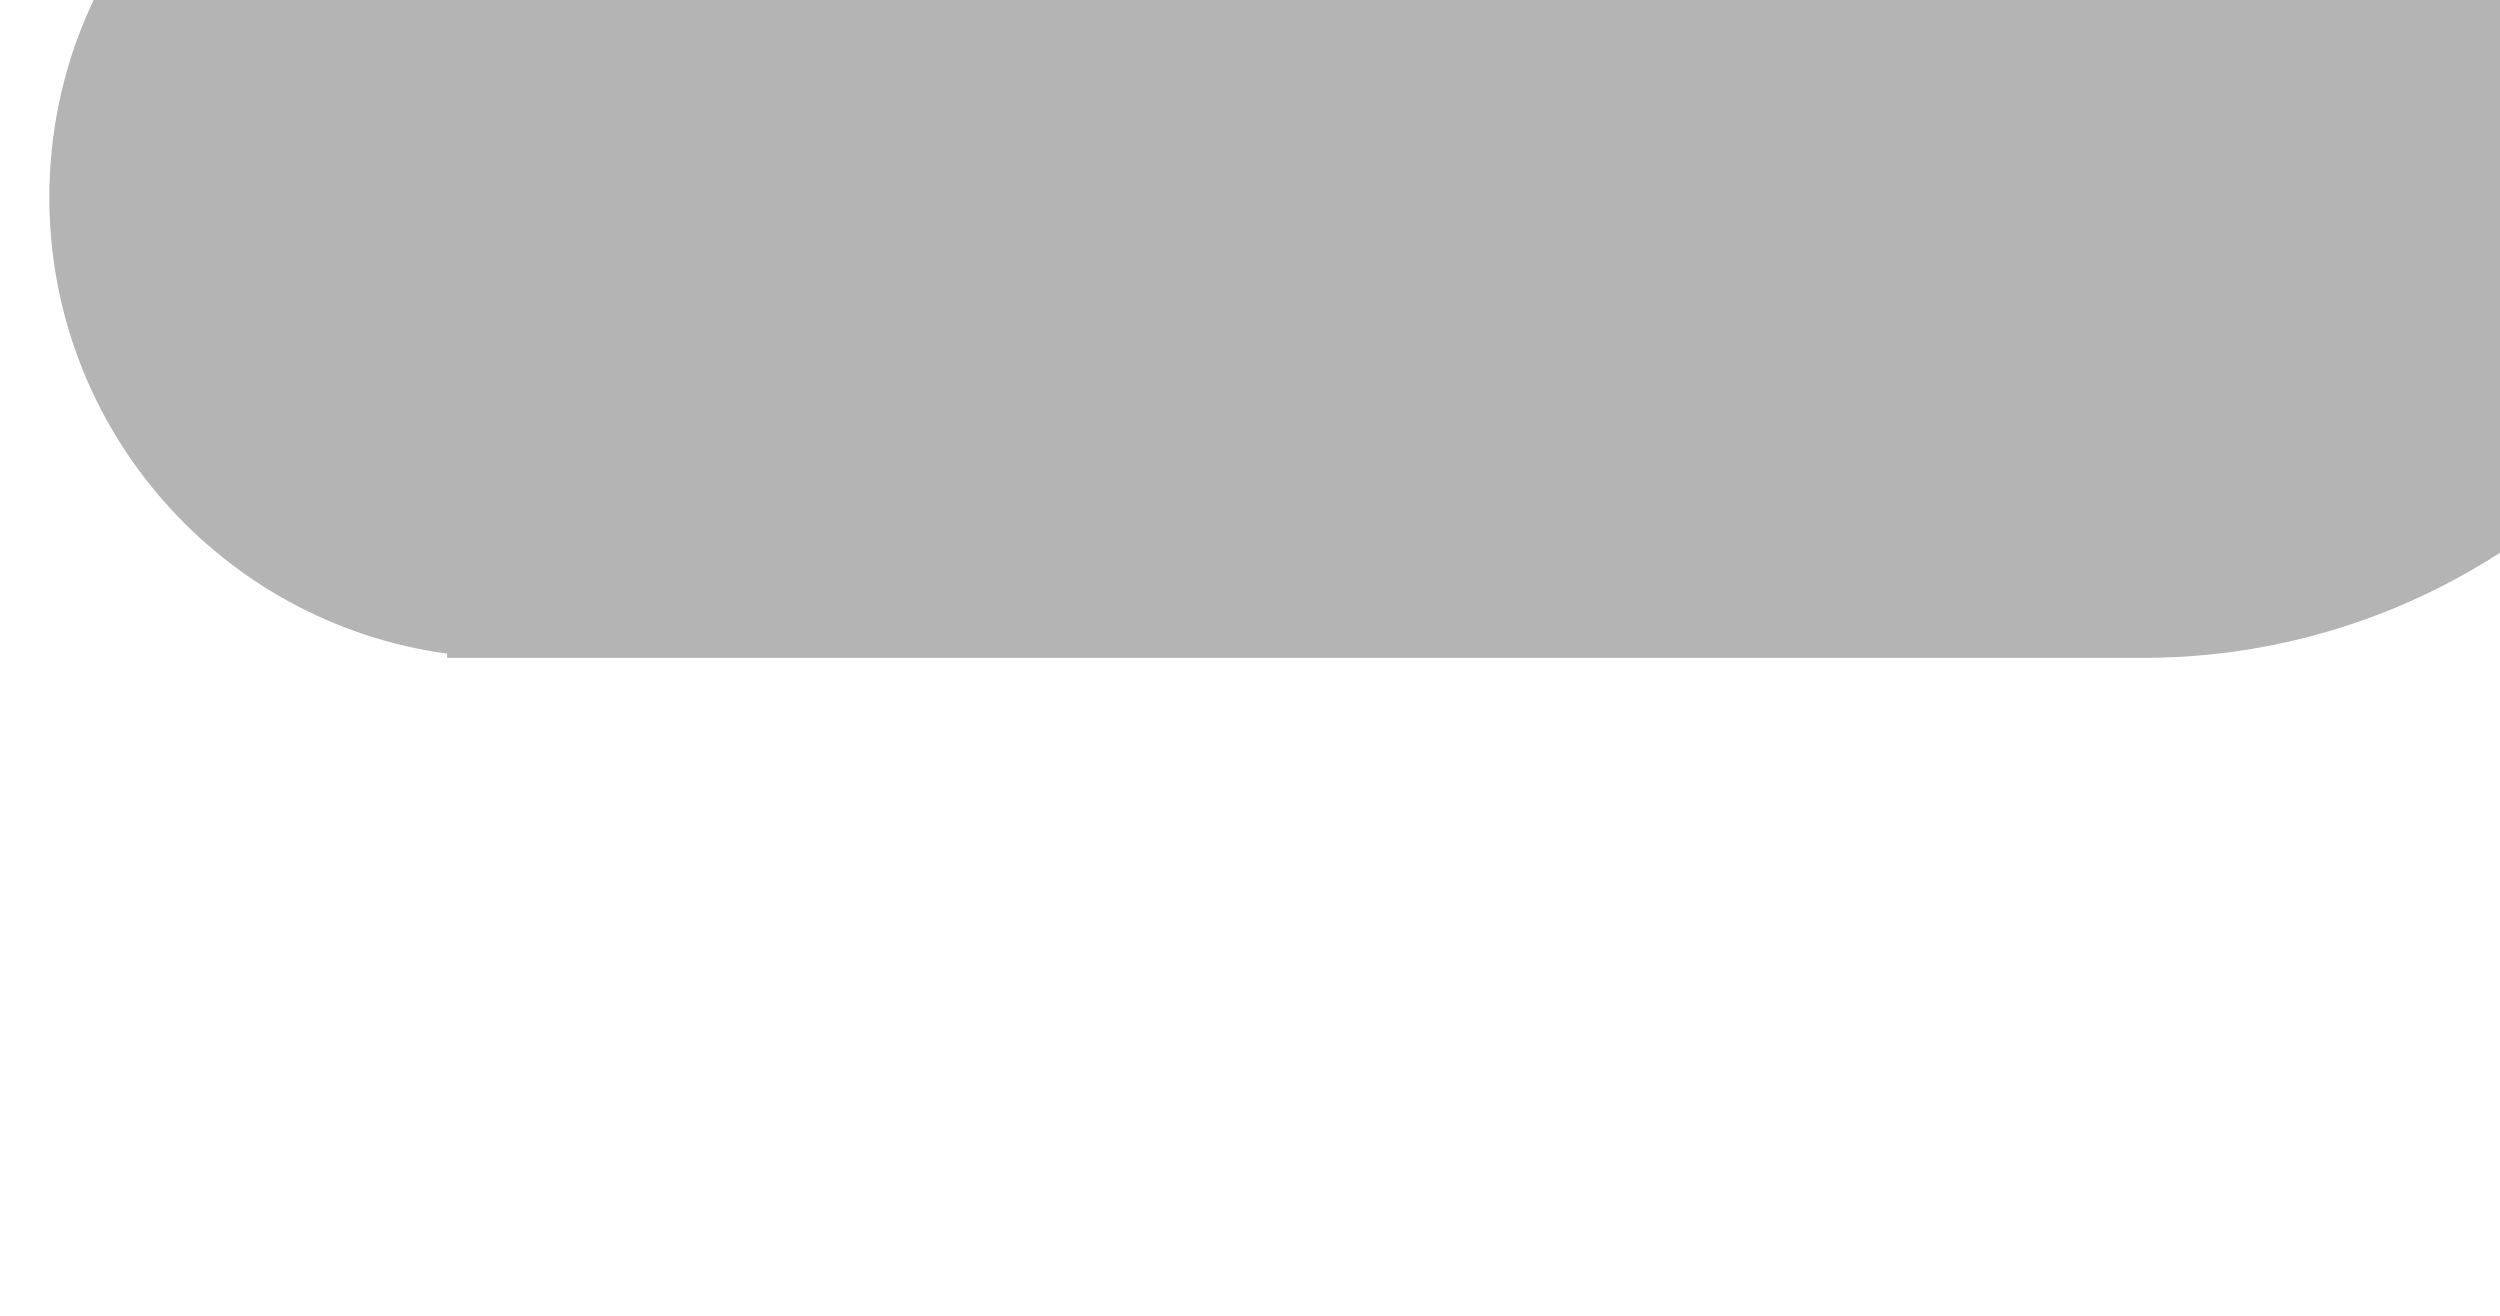
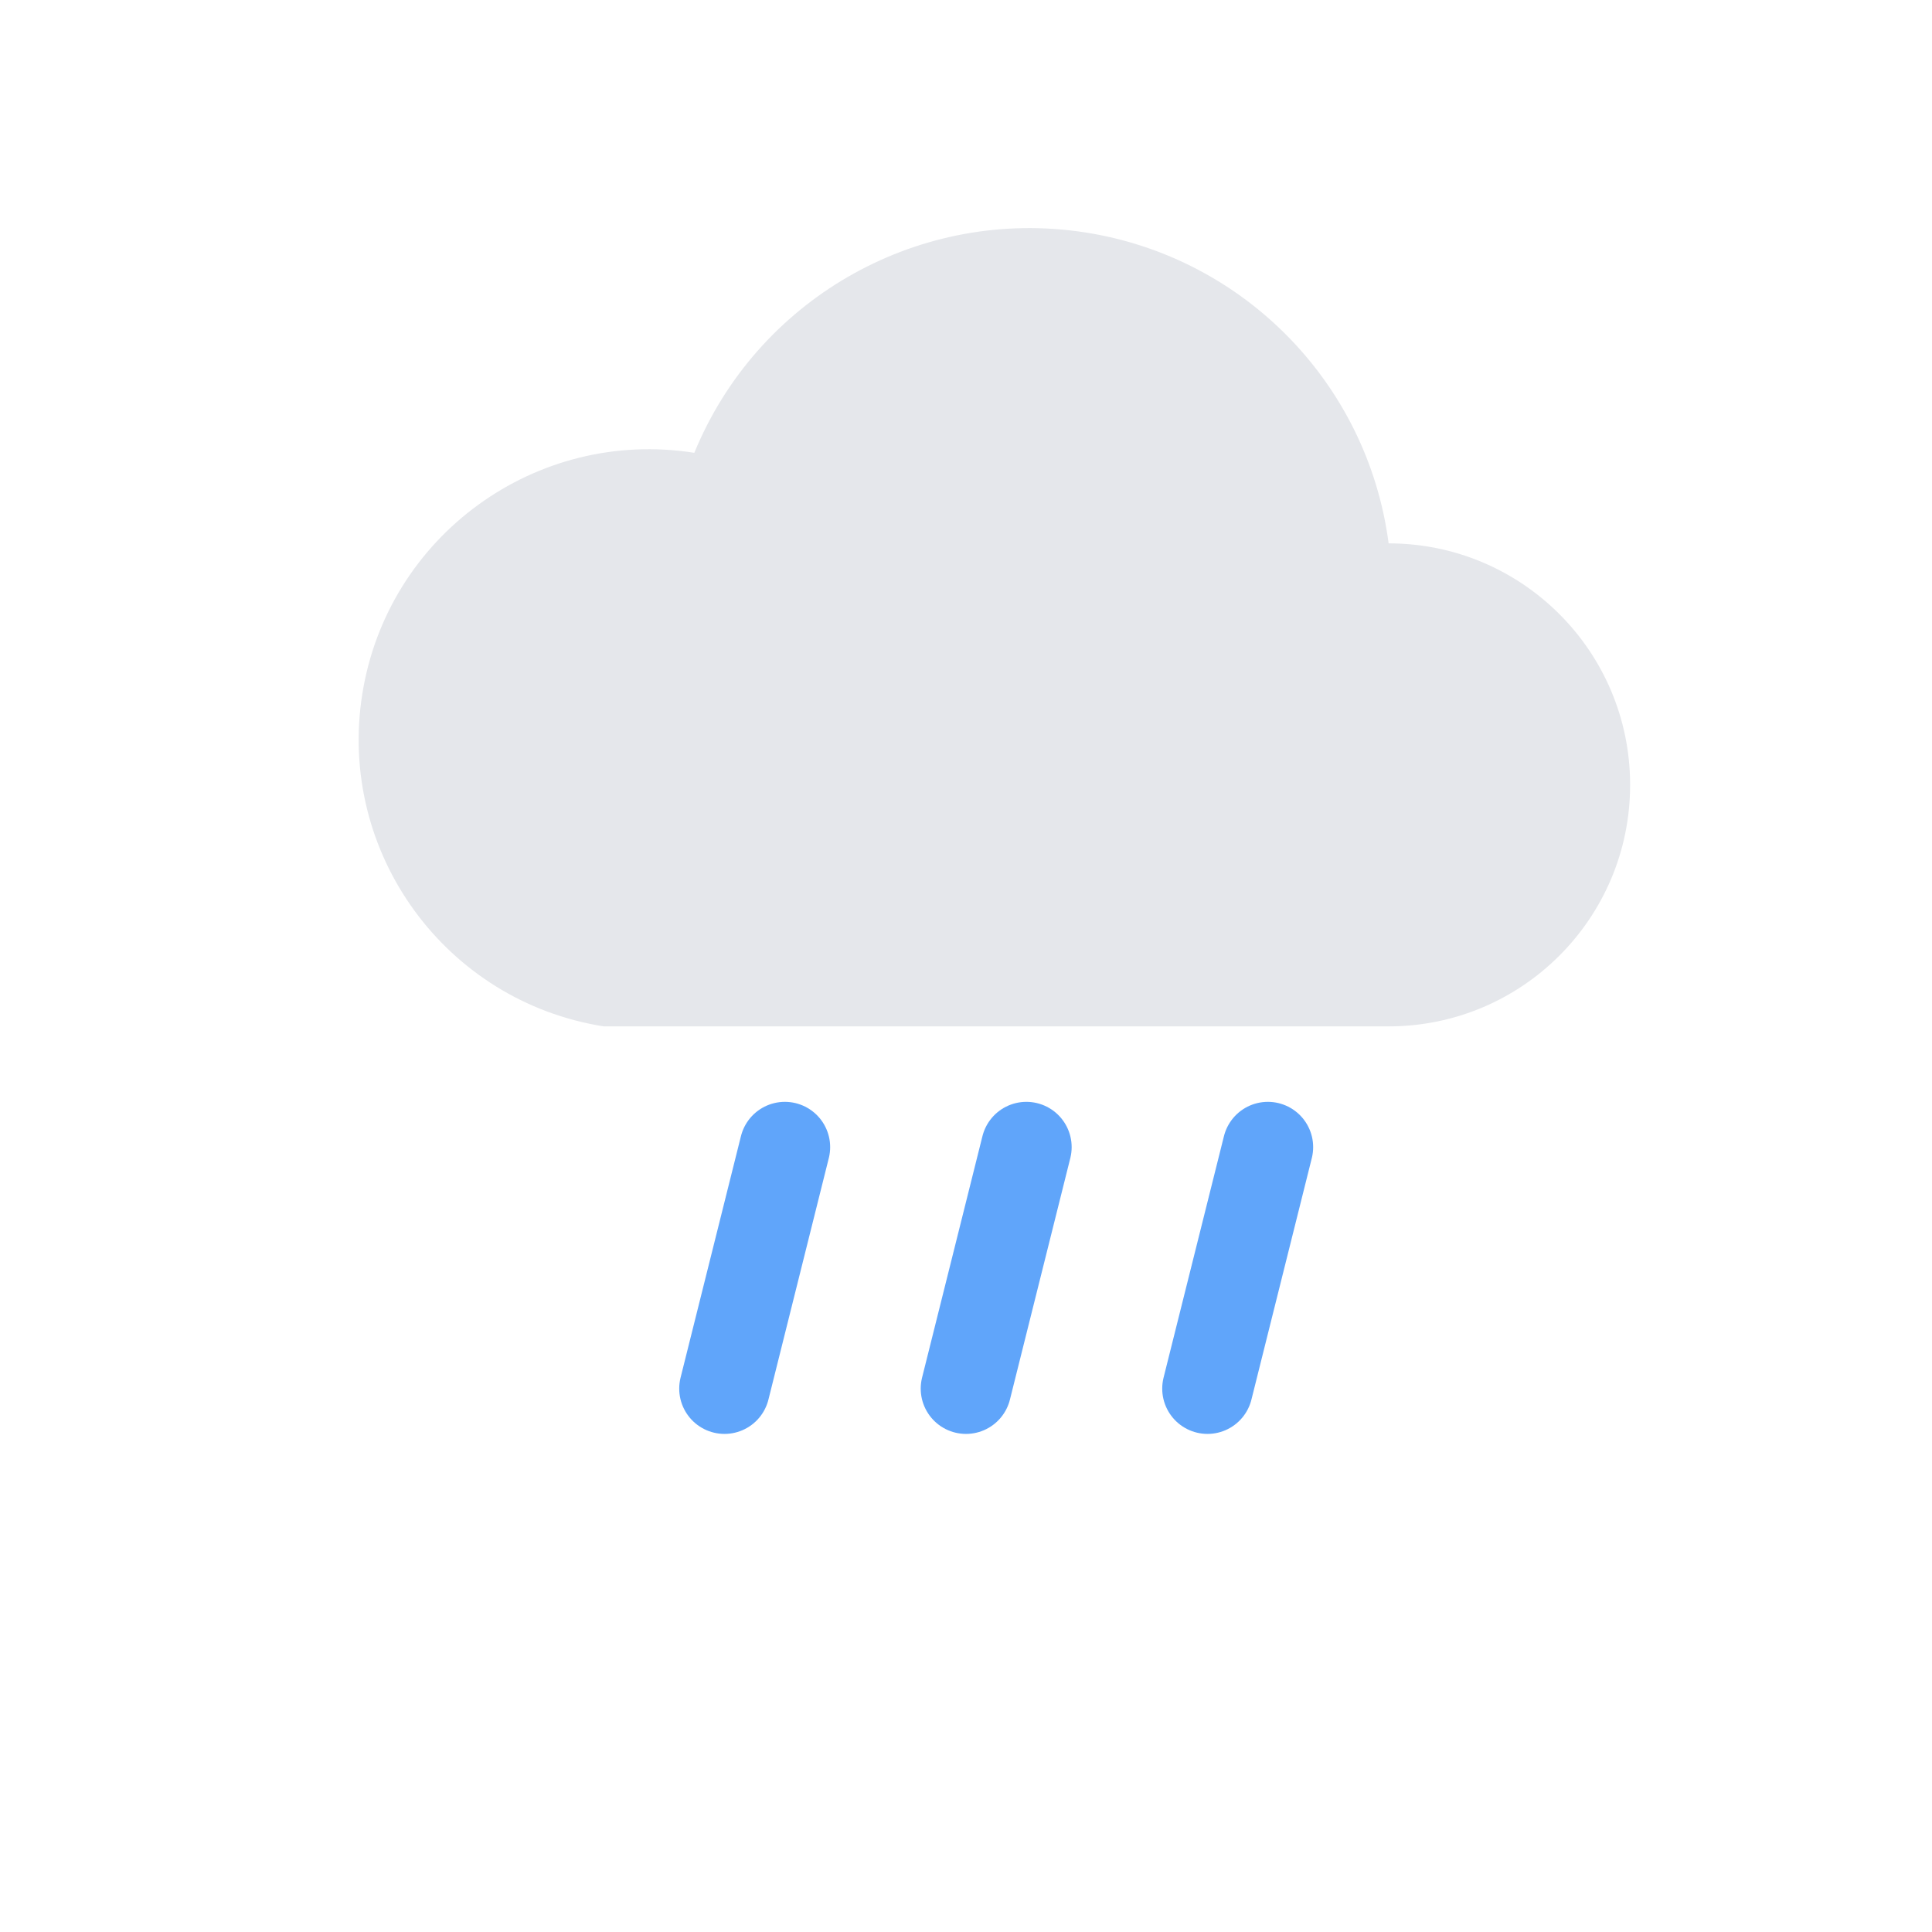
- <svg xmlns="http://www.w3.org/2000/svg" width="152" height="80" viewBox="0 0 152 80" fill="none">
-   <path d="M11.5 59.5L1 75.5" stroke="url(#paint0_linear_610_120)" stroke-opacity="0.3" stroke-width="2" stroke-linecap="round" />
-   <path d="M39 49L28.5 65" stroke="url(#paint1_linear_610_120)" stroke-opacity="0.3" stroke-width="2" stroke-linecap="round" />
-   <path d="M58 60L47.5 76" stroke="url(#paint2_linear_610_120)" stroke-opacity="0.3" stroke-width="2" stroke-linecap="round" />
-   <path d="M86 49L75.5 65" stroke="url(#paint3_linear_610_120)" stroke-opacity="0.3" stroke-width="2" stroke-linecap="round" />
-   <path d="M110 61L99.5 77" stroke="url(#paint4_linear_610_120)" stroke-opacity="0.3" stroke-width="2" stroke-linecap="round" />
-   <path d="M138 48L127.5 64" stroke="url(#paint5_linear_610_120)" stroke-opacity="0.3" stroke-width="2" stroke-linecap="round" />
-   <path fill-rule="evenodd" clip-rule="evenodd" d="M30.222 -15.989C33.614 -39.741 54.038 -58 78.727 -58C94.814 -58 109.09 -50.248 118.024 -38.276C121.885 -39.514 126.001 -40.182 130.273 -40.182C152.414 -40.182 170.364 -22.233 170.364 -0.091C170.364 22.051 152.414 40 130.273 40H78.727H31H27.182V39.742C13.524 37.88 3 26.169 3 12C3 -3.204 15.118 -15.577 30.222 -15.989Z" fill="#B4B4B4" />
-   <defs>
-     <linearGradient id="paint0_linear_610_120" x1="6.25" y1="59.5" x2="6.25" y2="75.5" gradientUnits="userSpaceOnUse">
-       <stop stop-color="white" stop-opacity="0" />
-       <stop offset="0.896" stop-color="white" />
-     </linearGradient>
-     <linearGradient id="paint1_linear_610_120" x1="33.75" y1="49" x2="33.75" y2="65" gradientUnits="userSpaceOnUse">
-       <stop stop-color="white" stop-opacity="0" />
-       <stop offset="0.896" stop-color="white" />
-     </linearGradient>
-     <linearGradient id="paint2_linear_610_120" x1="52.75" y1="60" x2="52.75" y2="76" gradientUnits="userSpaceOnUse">
-       <stop stop-color="white" stop-opacity="0" />
-       <stop offset="0.896" stop-color="white" />
-     </linearGradient>
-     <linearGradient id="paint3_linear_610_120" x1="80.75" y1="49" x2="80.75" y2="65" gradientUnits="userSpaceOnUse">
-       <stop stop-color="white" stop-opacity="0" />
-       <stop offset="0.896" stop-color="white" />
-     </linearGradient>
-     <linearGradient id="paint4_linear_610_120" x1="104.75" y1="61" x2="104.75" y2="77" gradientUnits="userSpaceOnUse">
-       <stop stop-color="white" stop-opacity="0" />
-       <stop offset="0.896" stop-color="white" />
-     </linearGradient>
-     <linearGradient id="paint5_linear_610_120" x1="132.75" y1="48" x2="132.75" y2="64" gradientUnits="userSpaceOnUse">
-       <stop stop-color="white" stop-opacity="0" />
-       <stop offset="0.896" stop-color="white" />
-     </linearGradient>
-   </defs>
+ <svg xmlns="http://www.w3.org/2000/svg" viewBox="0 0 64 64">
+   <path d="M20 34h26a8 8 0 0 0 0-16 12 12 0 0 0-23-3A9 9 0 0 0 20 34z" fill="#E5E7EB" />
+   <g stroke="#60A5FA" stroke-width="3" stroke-linecap="round">
+     <line x1="26" y1="38" x2="24" y2="46" />
+     <line x1="34" y1="38" x2="32" y2="46" />
+     <line x1="42" y1="38" x2="40" y2="46" />
+   </g>
</svg>
